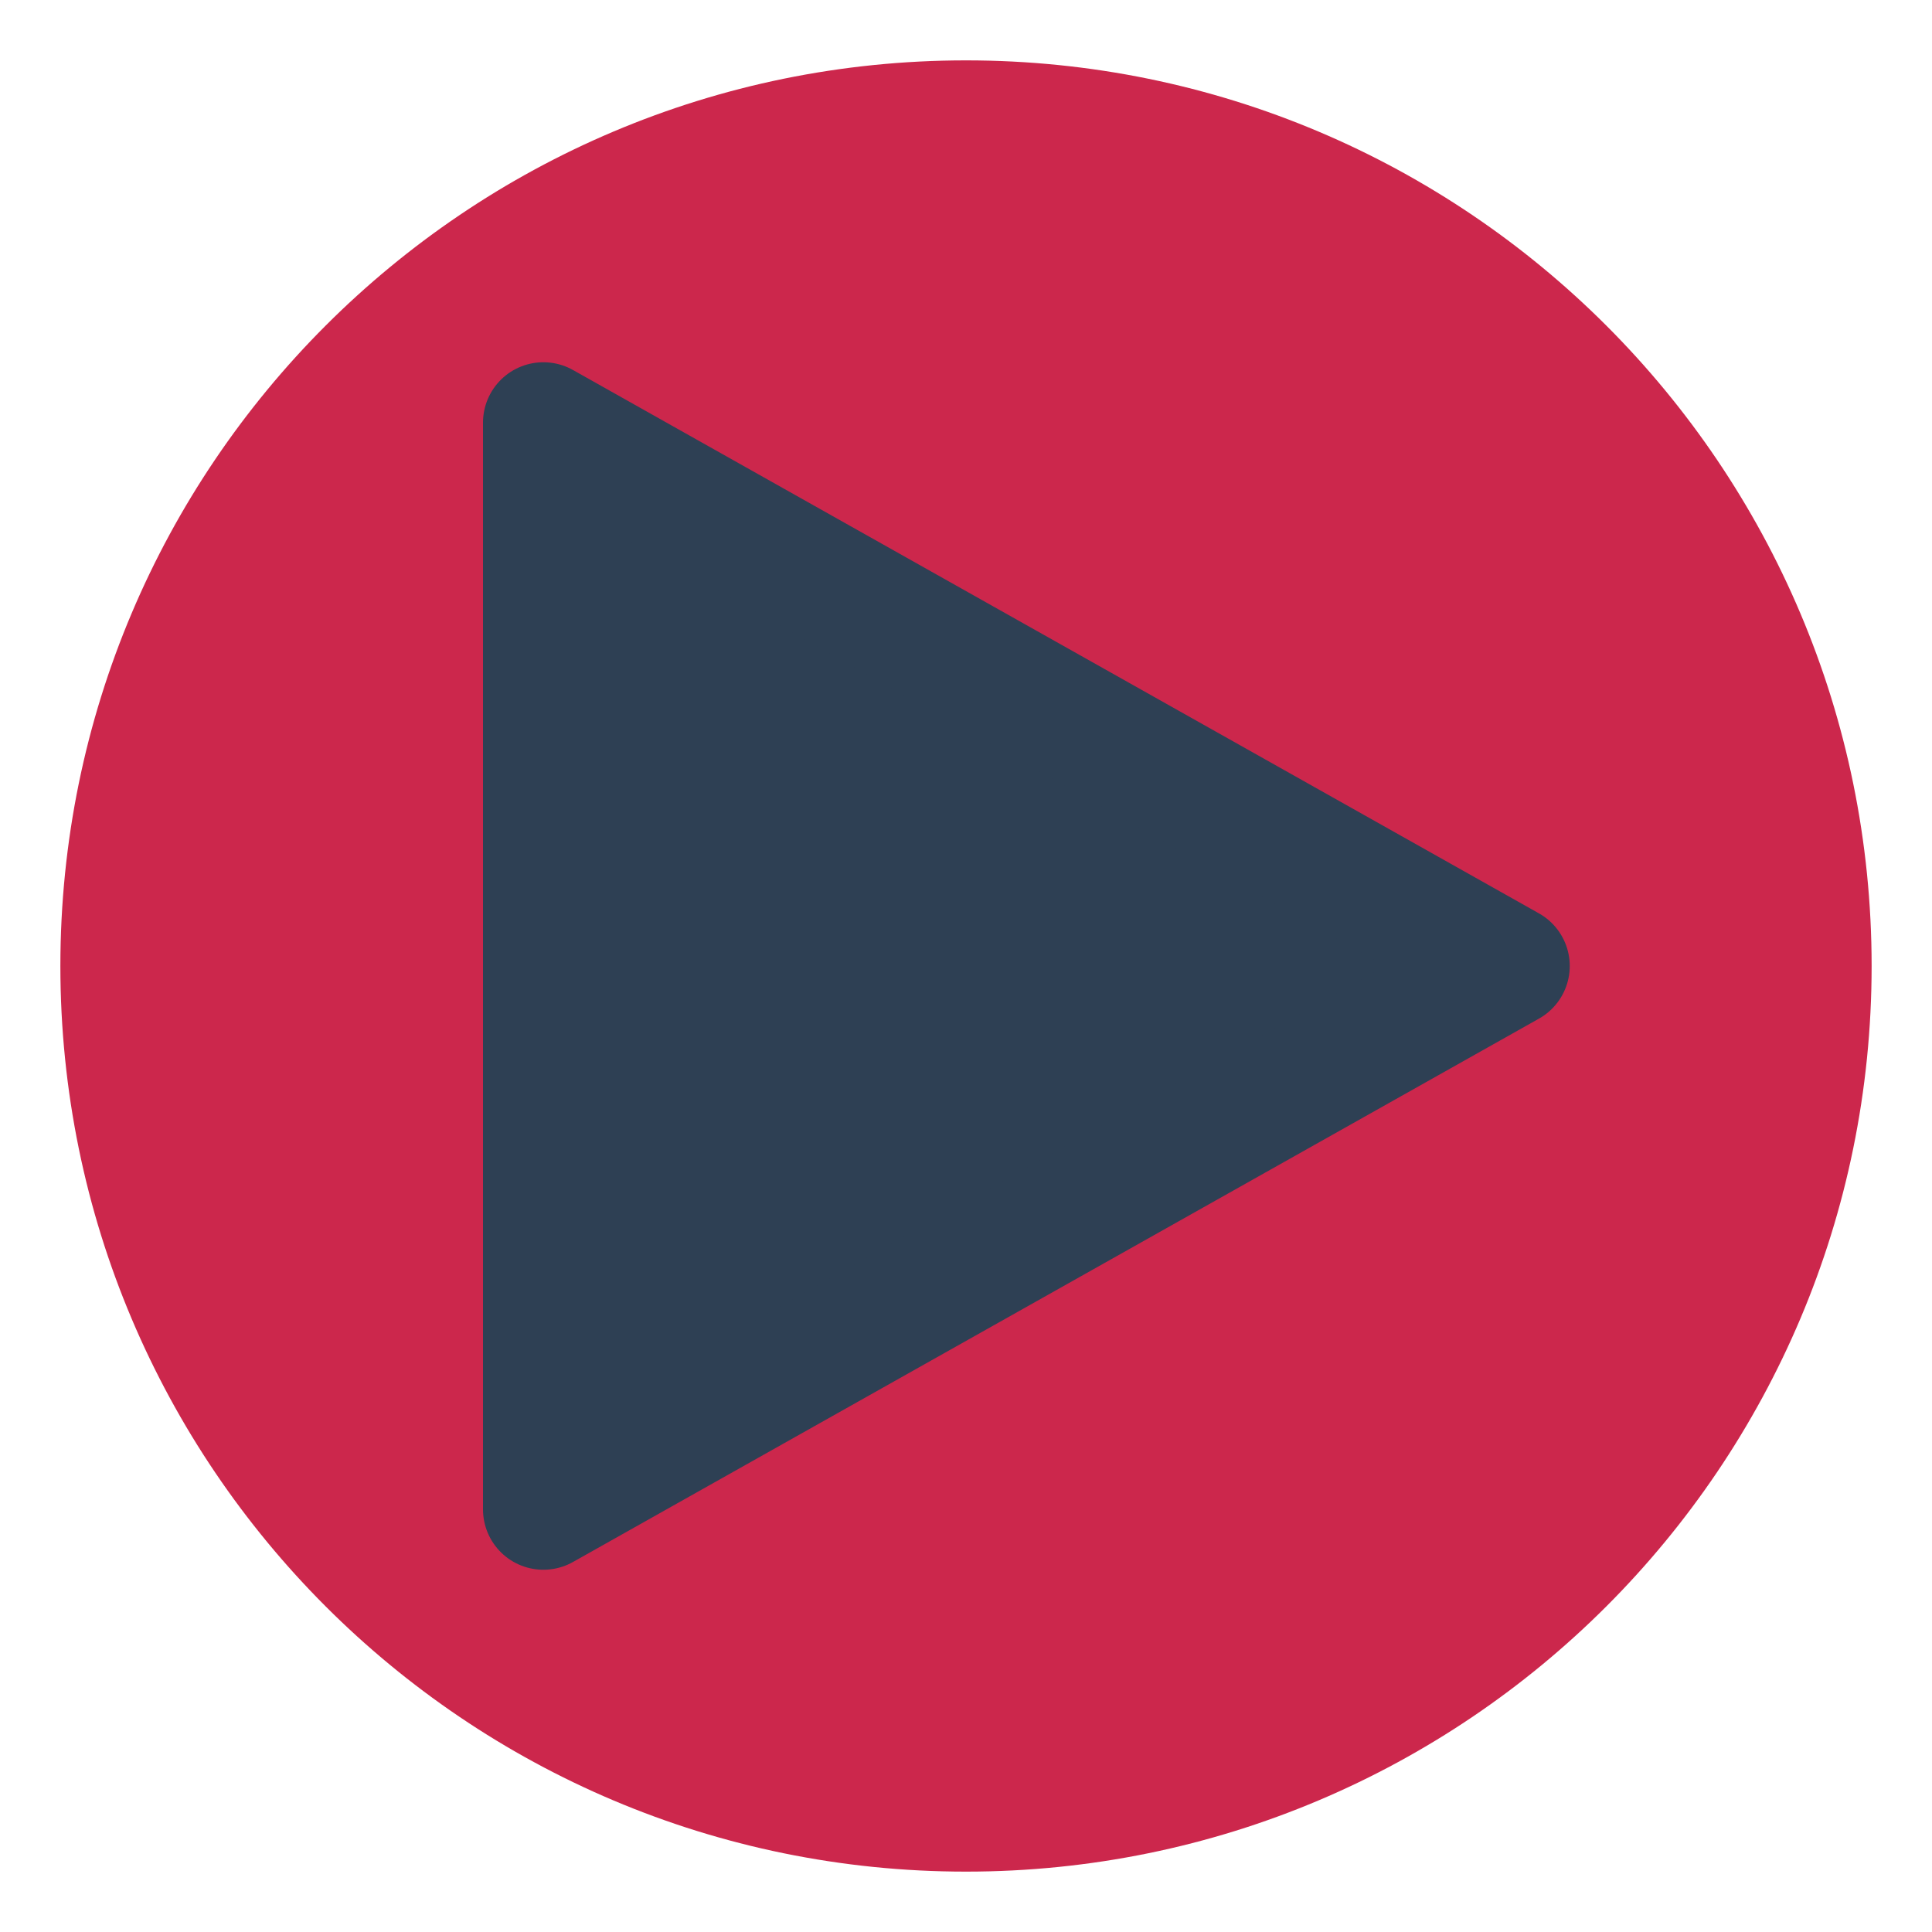
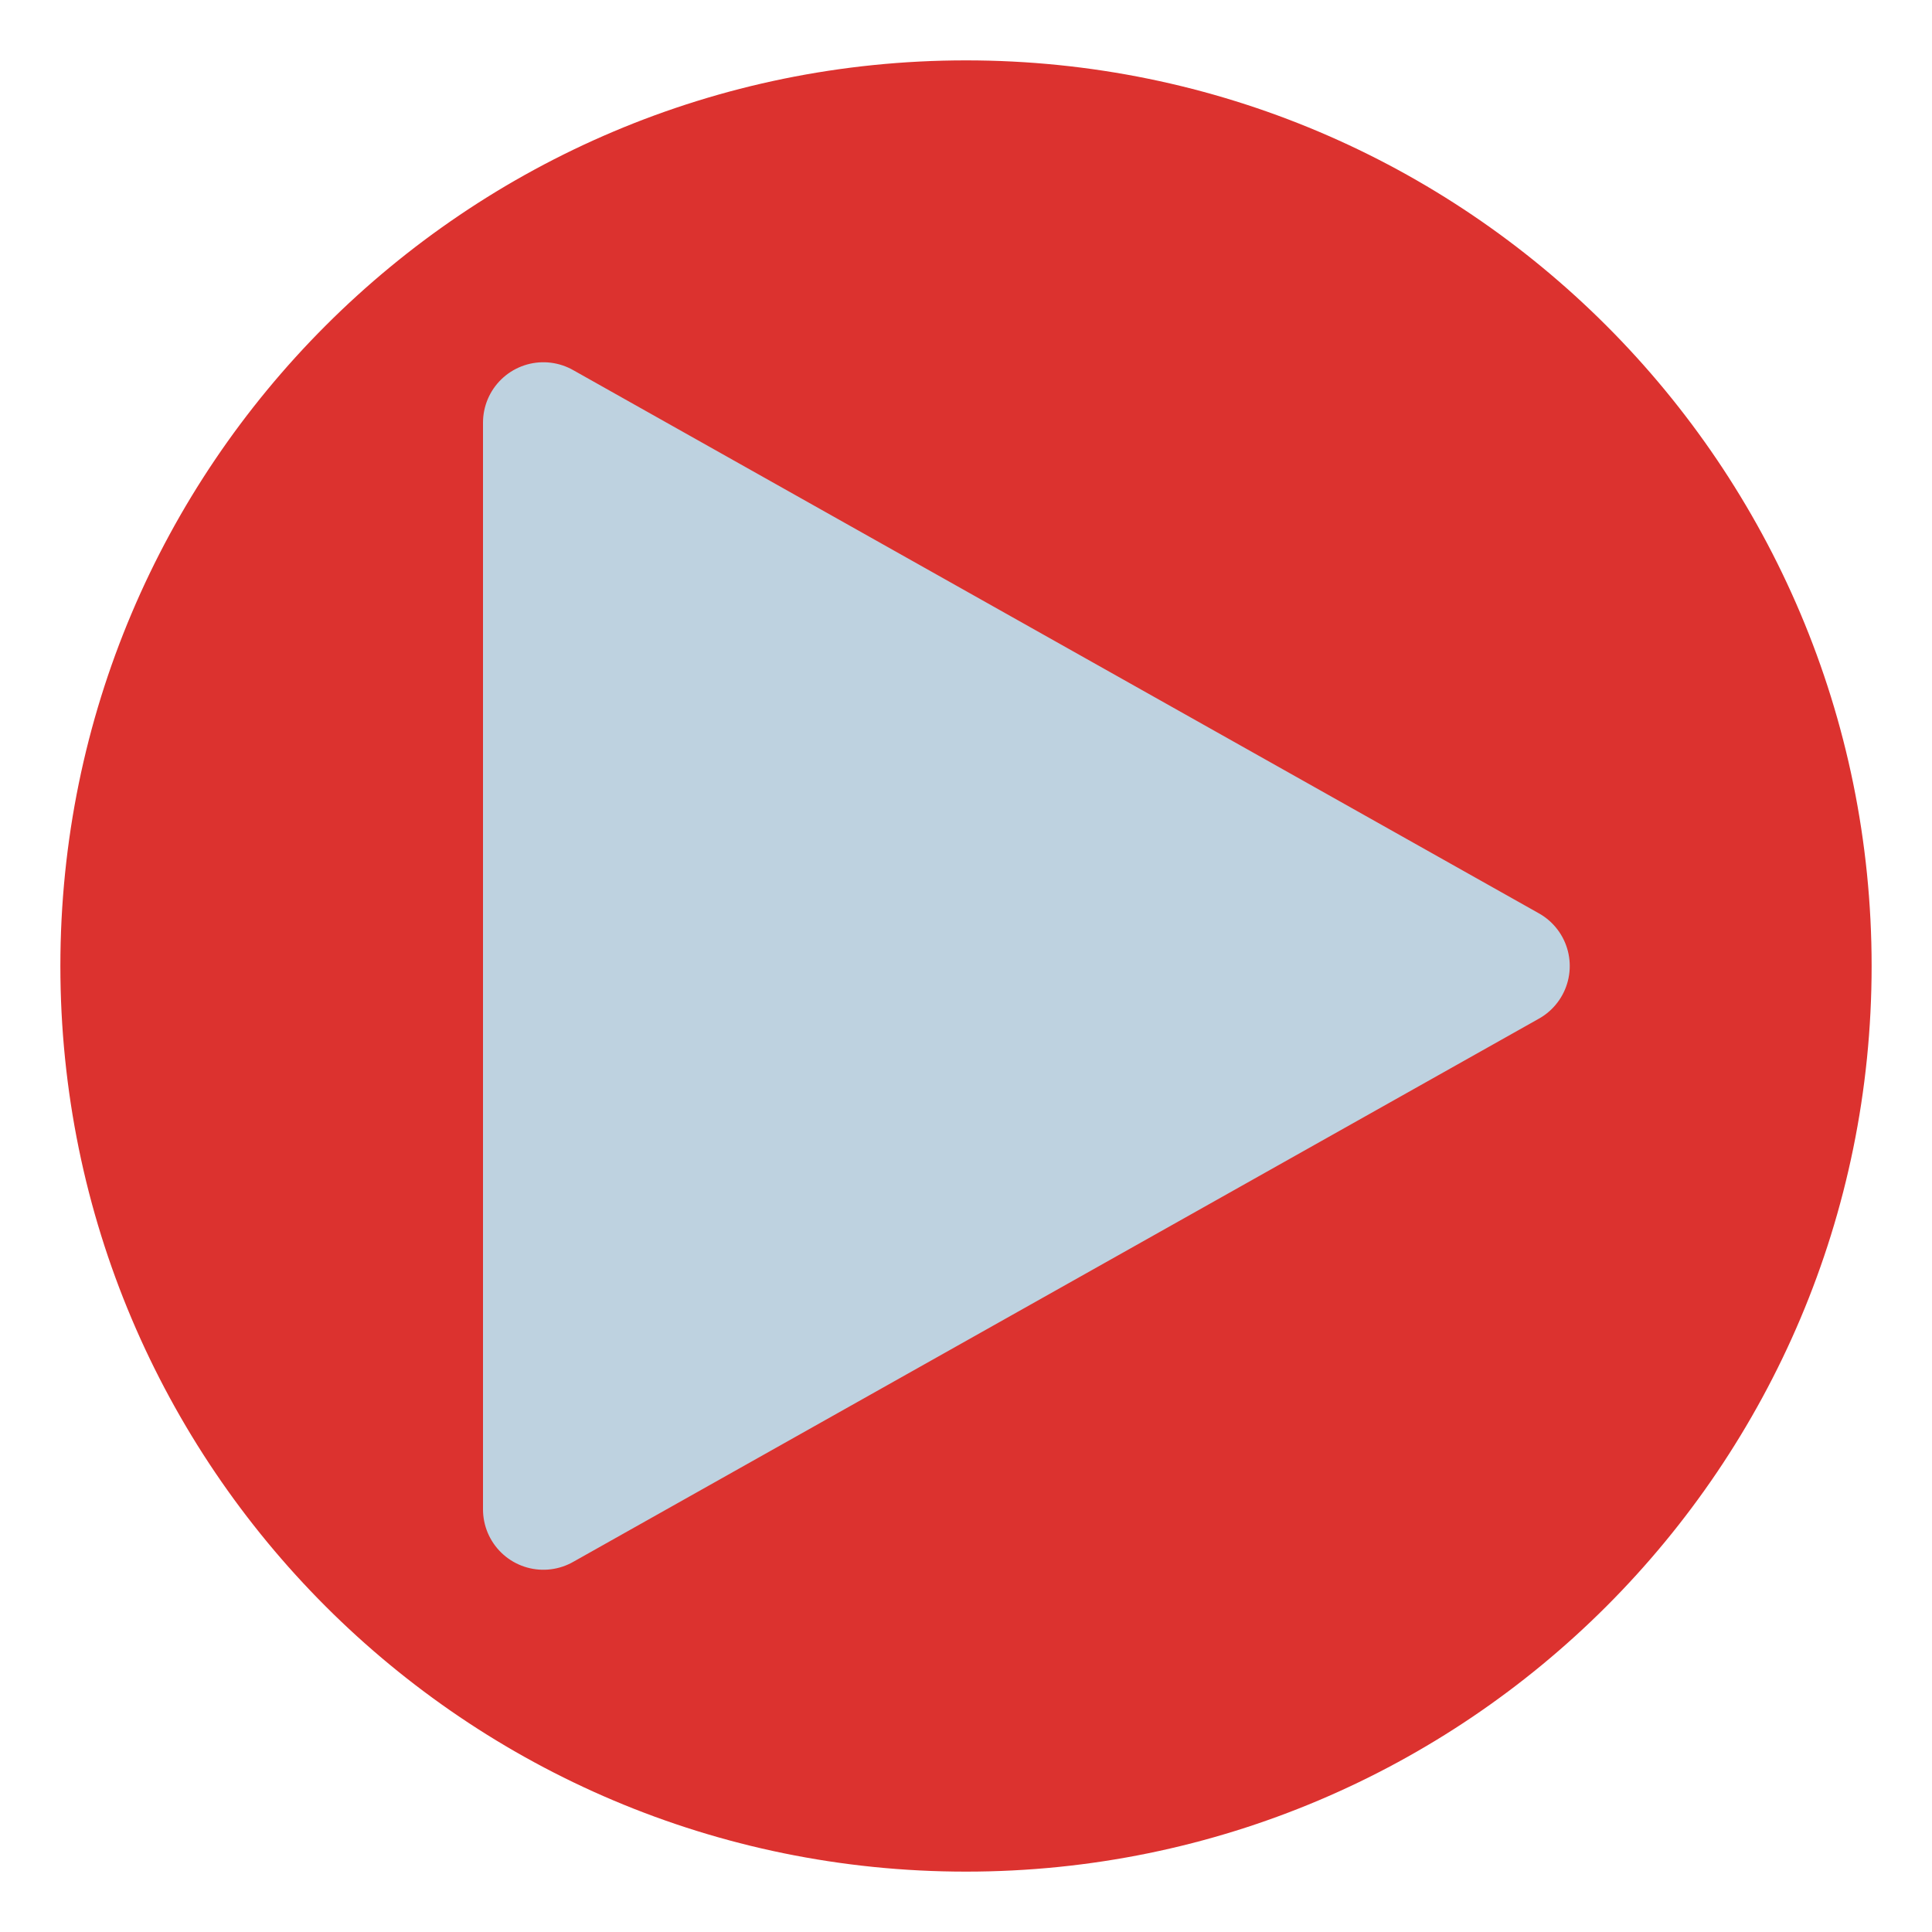
- <svg xmlns="http://www.w3.org/2000/svg" viewBox="0 0 32 32" width="32" height="32" fill="#2e4054" stroke="#2e4054" stroke-linecap="round" stroke-linejoin="round" stroke-width="2">
-   <circle fill="#cc274c" stroke="#cc274c" stroke-width="2" cx="16" cy="16" r="14" />
+ <svg xmlns="http://www.w3.org/2000/svg" viewBox="0 0 32 32" width="32" height="32" fill="#bed2e0" stroke="#bed2e0" stroke-linecap="round" stroke-linejoin="round" stroke-width="2">
+   <circle fill="#dc322f" stroke="#dc322f" stroke-width="2" cx="16" cy="16" r="14" />
  <path d="M9 25 L25 16 9 7 Z" />
</svg>
